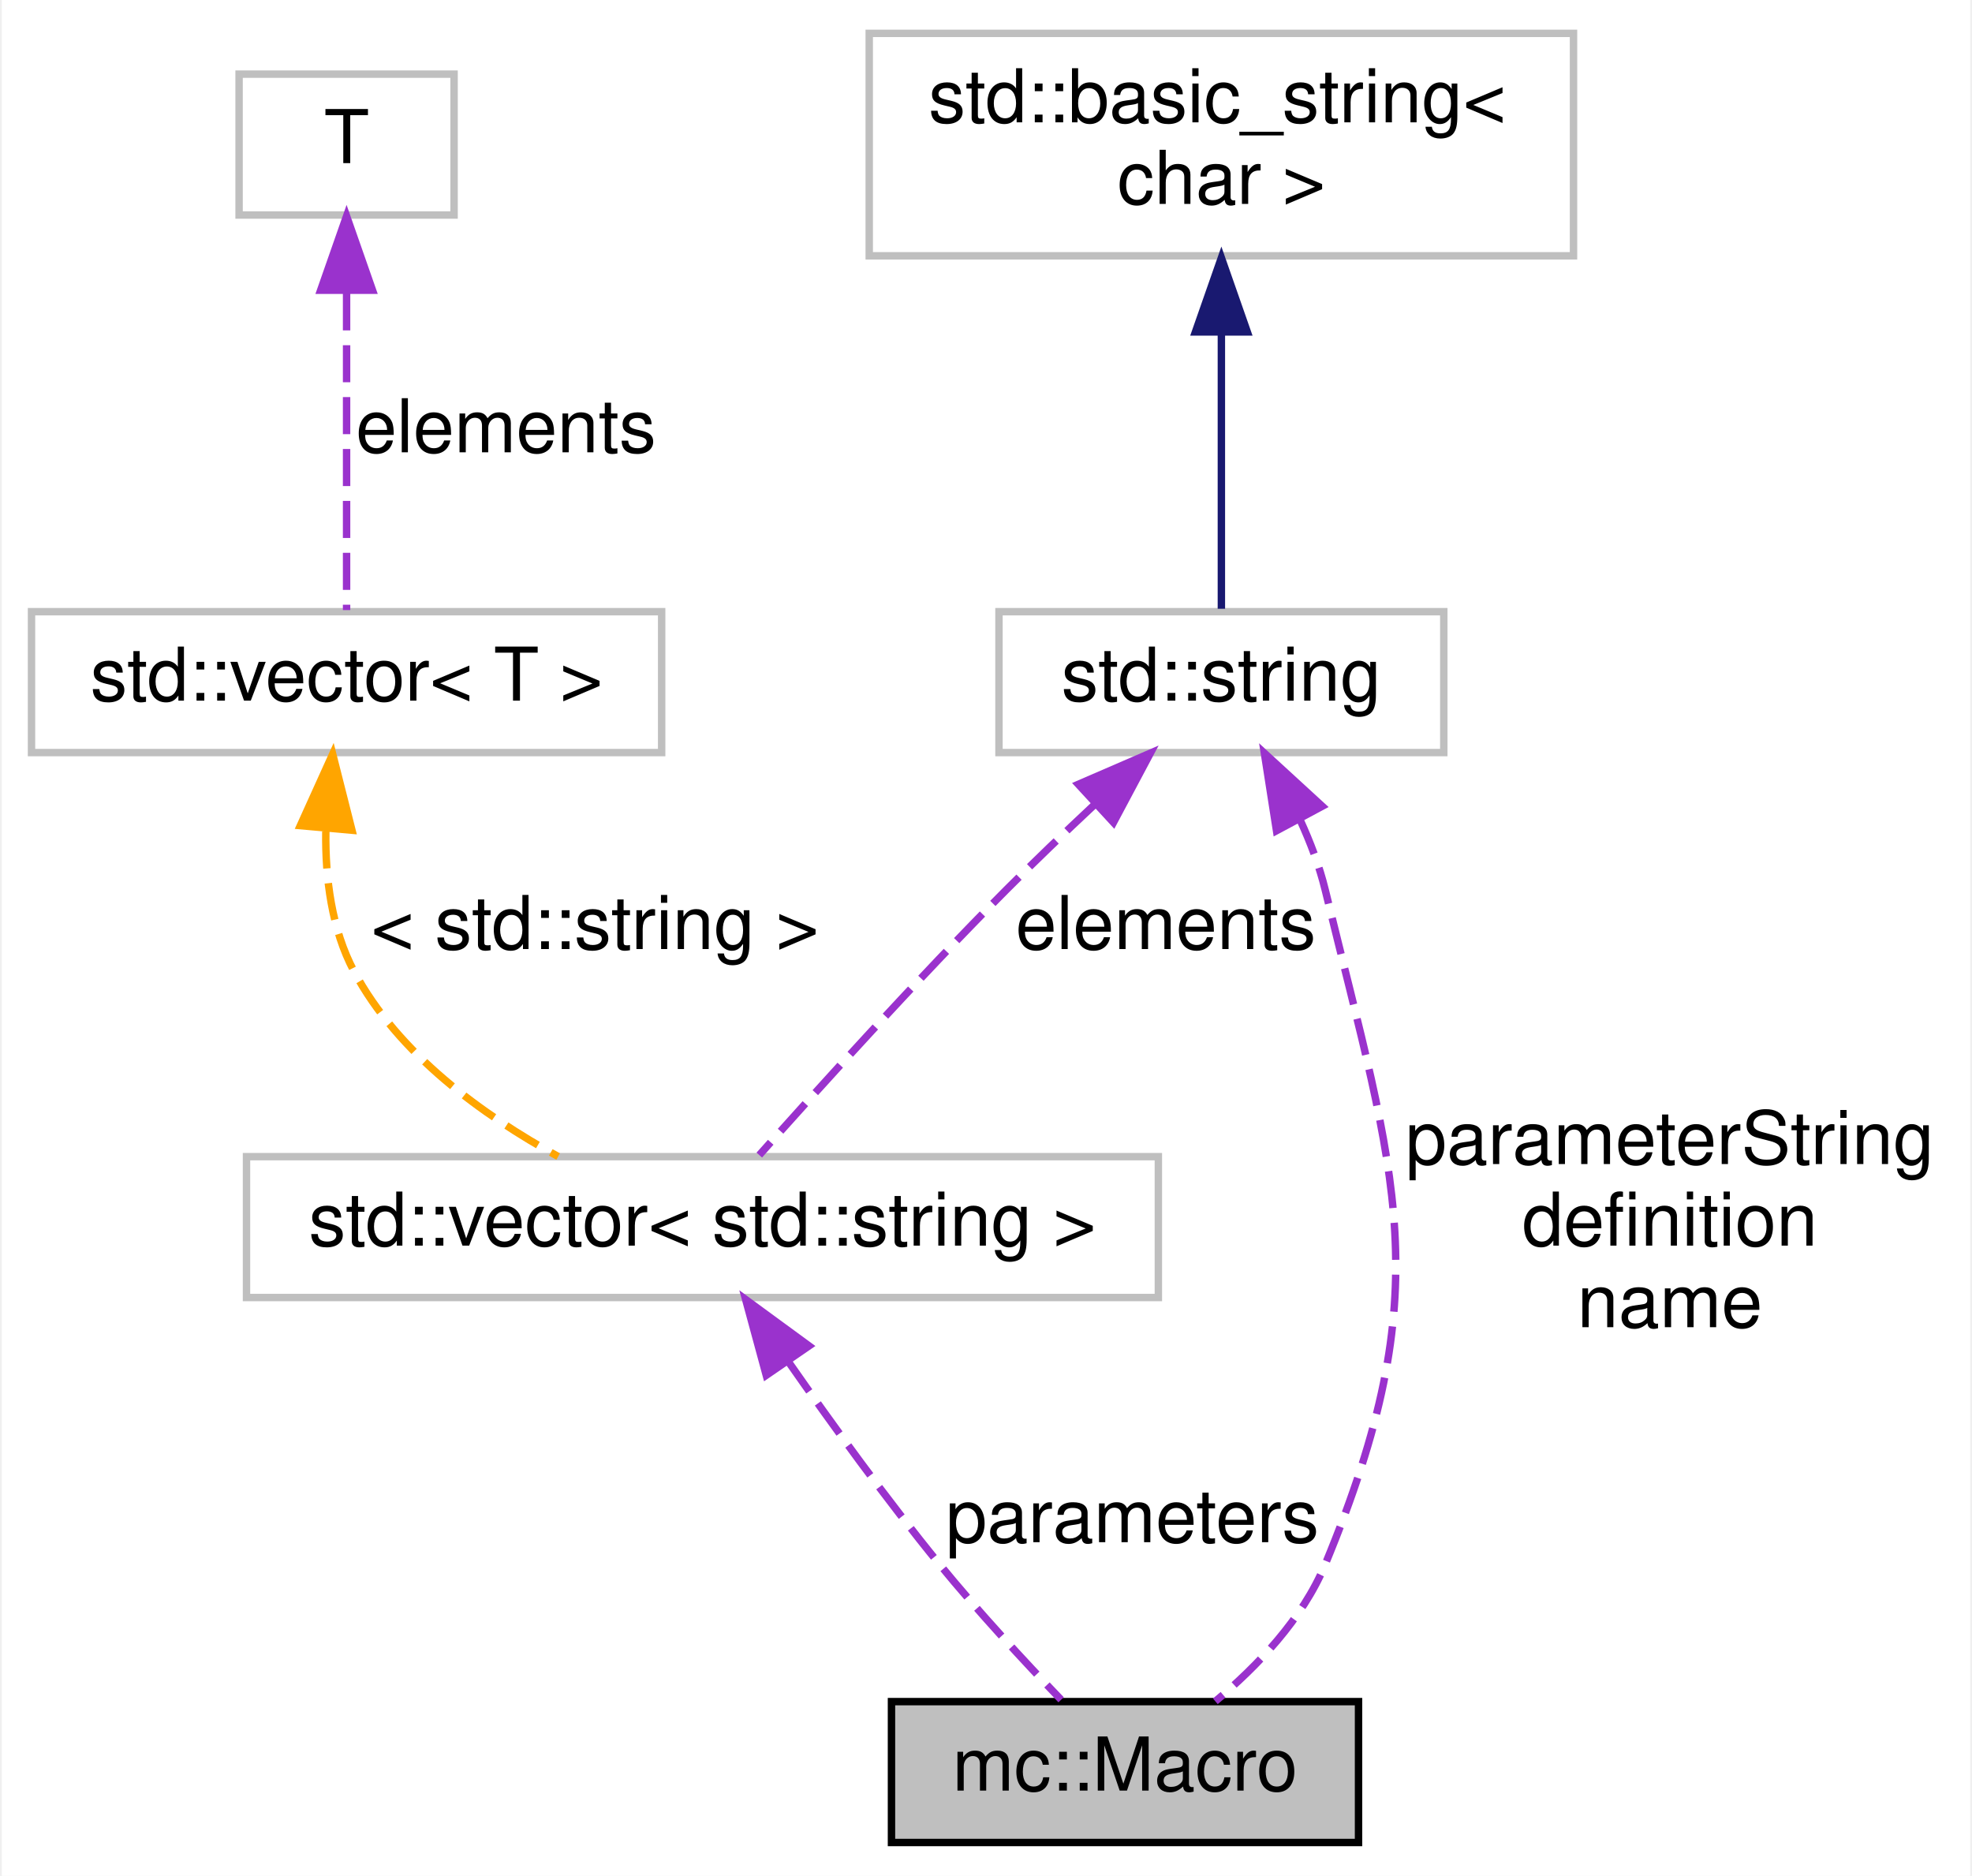
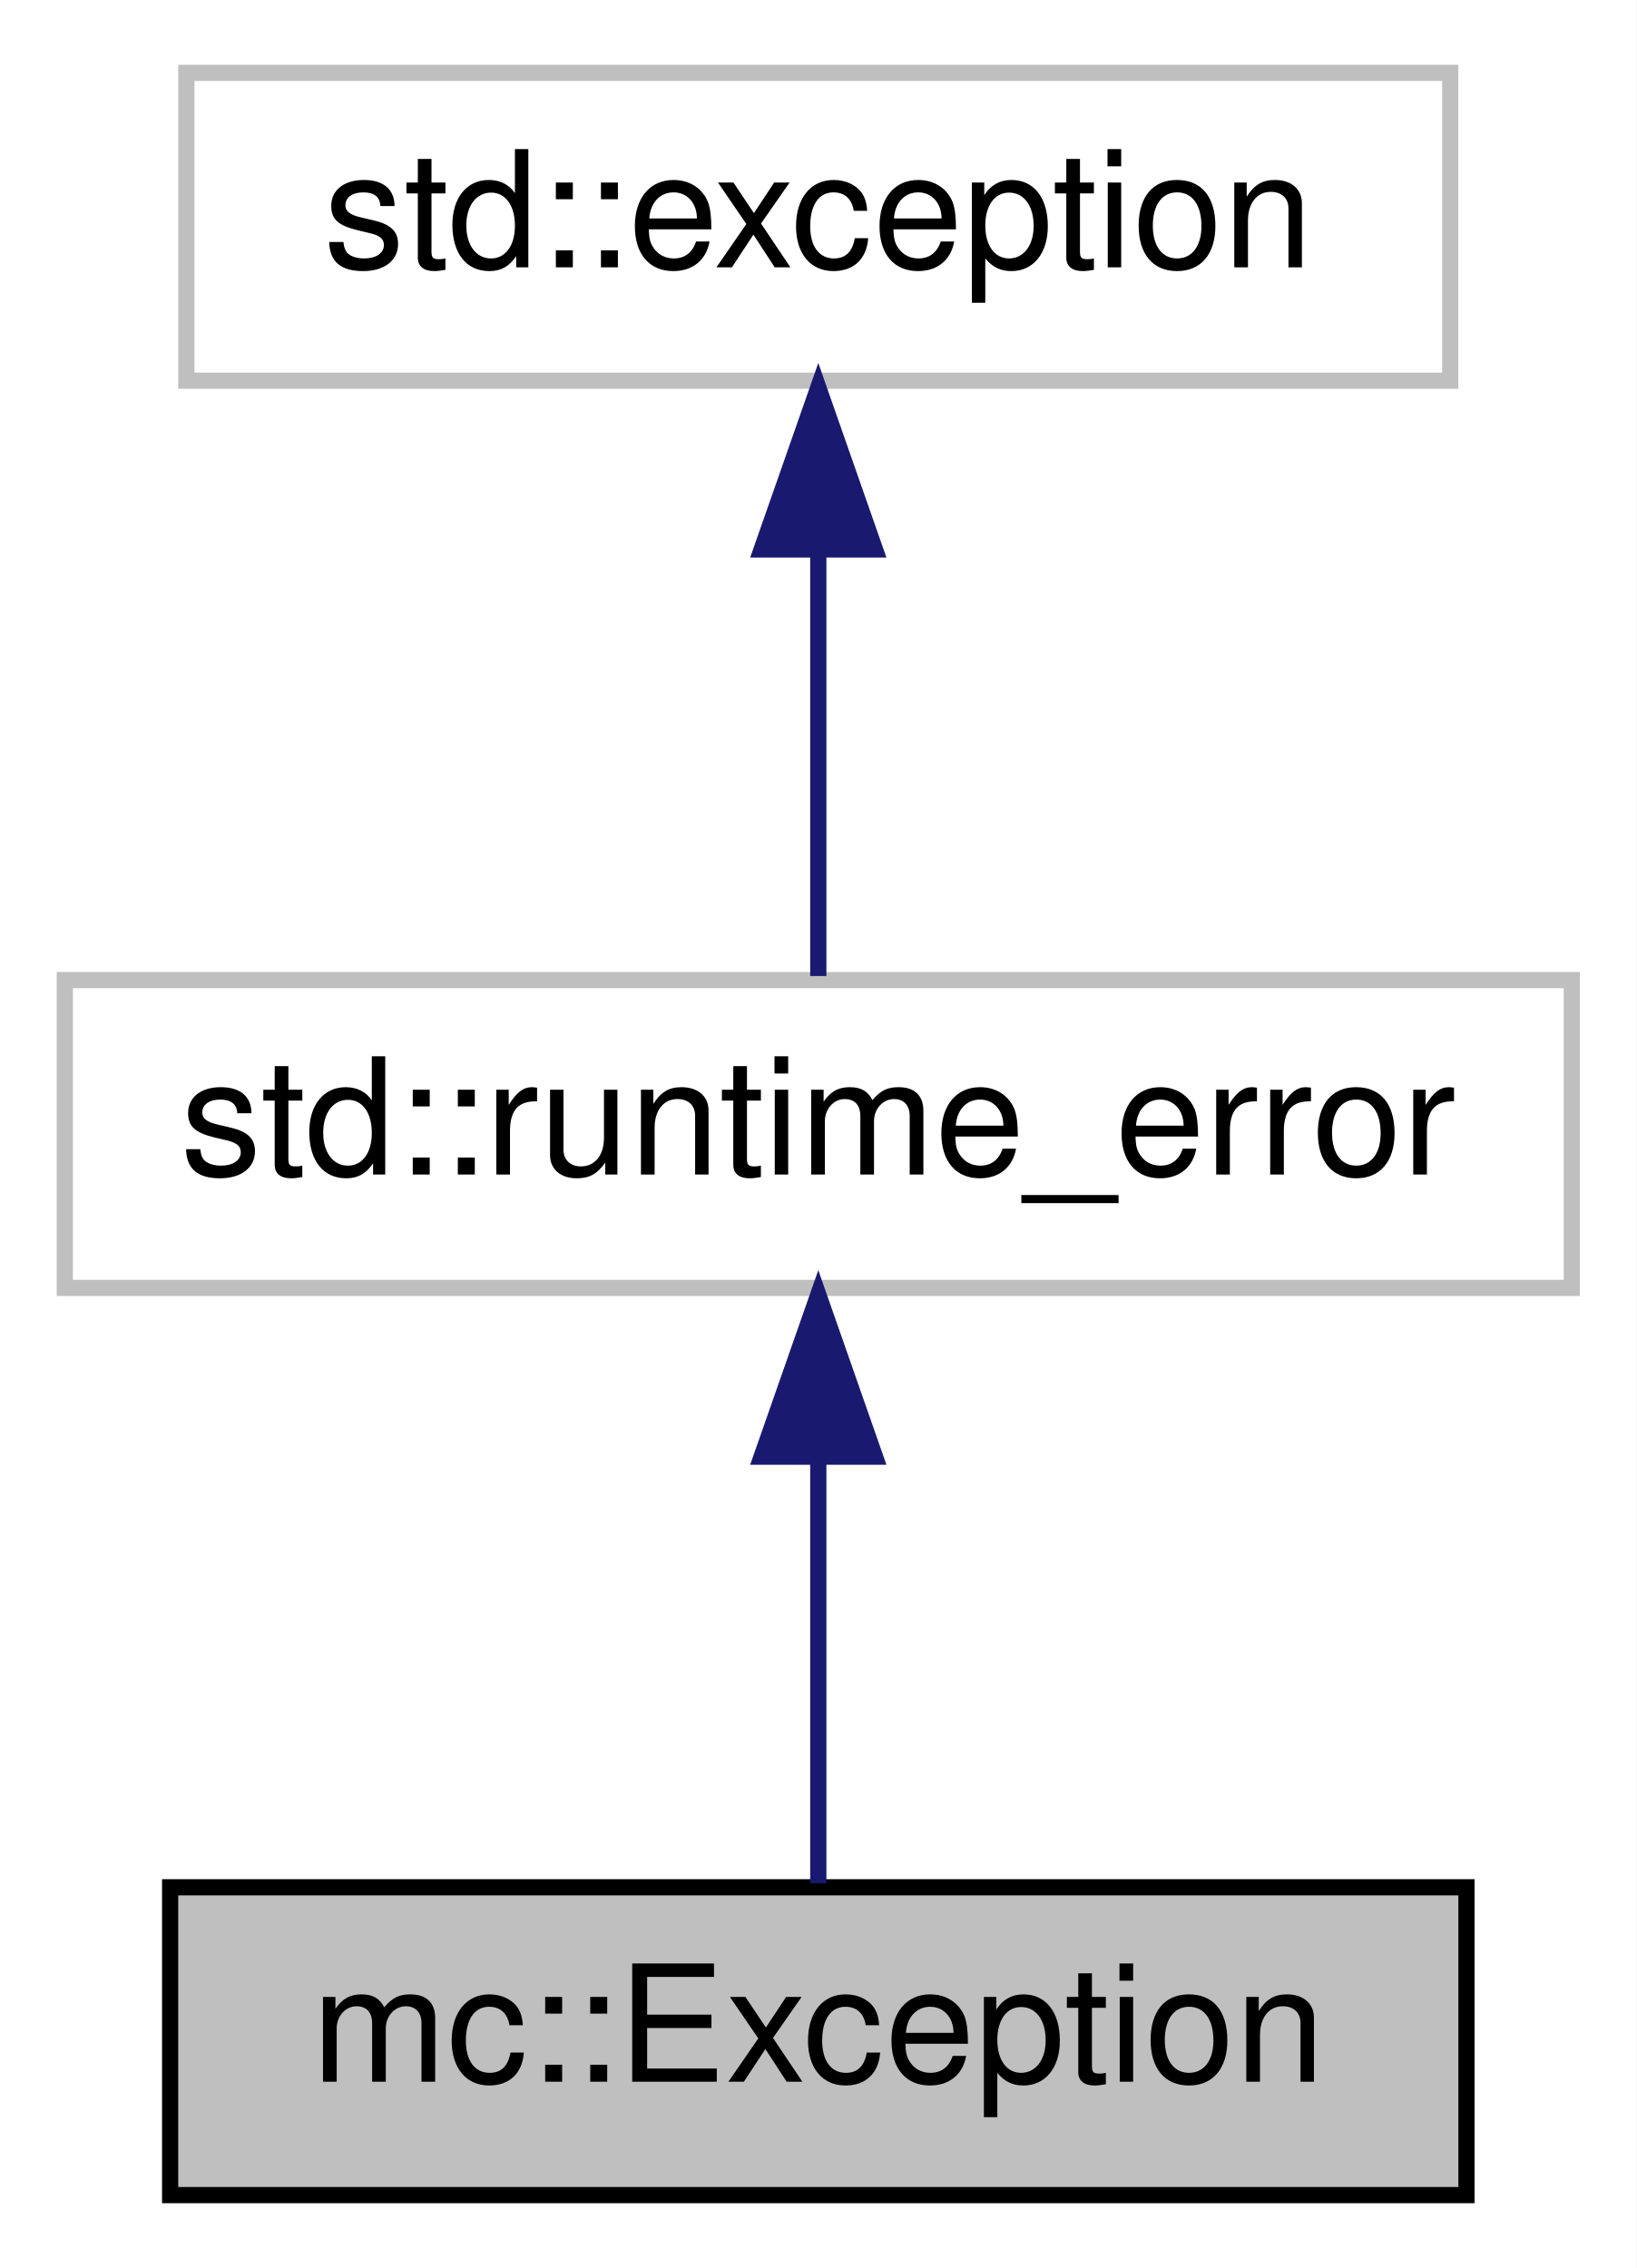
- <svg xmlns="http://www.w3.org/2000/svg" xmlns:xlink="http://www.w3.org/1999/xlink" width="266pt" height="253pt" viewBox="0.00 0.00 265.50 253.00">
-   <g id="graph0" class="graph" transform="scale(1 1) rotate(0) translate(4 249)">
-     <polygon fill="white" stroke="none" points="-4,4 -4,-249 261.5,-249 261.5,4 -4,4" />
+ <svg xmlns="http://www.w3.org/2000/svg" xmlns:xlink="http://www.w3.org/1999/xlink" width="101pt" height="140pt" viewBox="0.00 0.00 101.00 140.00">
+   <g id="graph0" class="graph" transform="scale(1 1) rotate(0) translate(4 136)">
+     <polygon fill="white" stroke="none" points="-4,4 -4,-136 97,-136 97,4 -4,4" />
    <g id="node1" class="node">
-       <polygon fill="#bfbfbf" stroke="black" points="116,-0.5 116,-19.5 179,-19.5 179,-0.5 116,-0.5" />
-       <text text-anchor="middle" x="147.5" y="-7.5" font-family="Helvetica,sans-Serif" font-size="10.00">mc::Macro</text>
+       <polygon fill="#bfbfbf" stroke="black" points="6.5,-0.5 6.5,-19.5 86.5,-19.5 86.5,-0.5 6.5,-0.5" />
+       <text text-anchor="middle" x="46.5" y="-7.5" font-family="Helvetica,sans-Serif" font-size="10.00">mc::Exception</text>
    </g>
    <g id="node2" class="node">
      <g id="a_node2">
        <a xlink:title="STL class. ">
-           <polygon fill="white" stroke="#bfbfbf" points="130.5,-147.5 130.5,-166.5 190.5,-166.5 190.5,-147.5 130.5,-147.5" />
-           <text text-anchor="middle" x="160.5" y="-154.5" font-family="Helvetica,sans-Serif" font-size="10.00">std::string</text>
+           <polygon fill="white" stroke="#bfbfbf" points="0,-56.5 0,-75.5 93,-75.5 93,-56.5 0,-56.5" />
+           <text text-anchor="middle" x="46.5" y="-63.5" font-family="Helvetica,sans-Serif" font-size="10.00">std::runtime_error</text>
        </a>
      </g>
    </g>
    <g id="edge1" class="edge">
-       <path fill="none" stroke="#9a32cd" stroke-dasharray="5,2" d="M171.098,-138.463C172.503,-135.404 173.724,-132.181 174.5,-129 184.081,-89.707 189.977,-75.366 174.5,-38 171.456,-30.651 165.333,-24.259 159.686,-19.541" />
-       <polygon fill="#9a32cd" stroke="#9a32cd" points="167.935,-136.957 166.299,-147.425 174.106,-140.262 167.935,-136.957" />
-       <text text-anchor="middle" x="221" y="-92" font-family="Helvetica,sans-Serif" font-size="10.00"> parameterString</text>
-       <text text-anchor="middle" x="221" y="-81" font-family="Helvetica,sans-Serif" font-size="10.00">definition</text>
-       <text text-anchor="middle" x="221" y="-70" font-family="Helvetica,sans-Serif" font-size="10.00">name</text>
-     </g>
-     <g id="node4" class="node">
-       <polygon fill="white" stroke="#bfbfbf" points="29,-74 29,-93 152,-93 152,-74 29,-74" />
-       <text text-anchor="middle" x="90.5" y="-81" font-family="Helvetica,sans-Serif" font-size="10.00">std::vector&lt; std::string &gt;</text>
-     </g>
-     <g id="edge4" class="edge">
-       <path fill="none" stroke="#9a32cd" stroke-dasharray="5,2" d="M143.3,-140.393C139.368,-136.713 135.245,-132.764 131.5,-129 119.498,-116.935 106.267,-102.32 98.169,-93.213" />
-       <polygon fill="#9a32cd" stroke="#9a32cd" points="141.2,-143.217 150.923,-147.424 145.945,-138.071 141.2,-143.217" />
-       <text text-anchor="middle" x="153" y="-121" font-family="Helvetica,sans-Serif" font-size="10.00"> elements</text>
+       <path fill="none" stroke="midnightblue" d="M46.5,-45.804C46.5,-36.91 46.5,-26.78 46.5,-19.751" />
+       <polygon fill="midnightblue" stroke="midnightblue" points="43,-46.083 46.5,-56.083 50,-46.083 43,-46.083" />
    </g>
    <g id="node3" class="node">
      <g id="a_node3">
        <a xlink:title="STL class. ">
-           <polygon fill="white" stroke="#bfbfbf" points="113,-214.5 113,-244.5 208,-244.5 208,-214.5 113,-214.5" />
-           <text text-anchor="start" x="121" y="-232.5" font-family="Helvetica,sans-Serif" font-size="10.00">std::basic_string&lt;</text>
-           <text text-anchor="middle" x="160.5" y="-221.5" font-family="Helvetica,sans-Serif" font-size="10.00"> char &gt;</text>
+           <polygon fill="white" stroke="#bfbfbf" points="7.5,-112.5 7.5,-131.5 85.5,-131.5 85.5,-112.5 7.5,-112.5" />
+           <text text-anchor="middle" x="46.5" y="-119.5" font-family="Helvetica,sans-Serif" font-size="10.00">std::exception</text>
        </a>
      </g>
    </g>
    <g id="edge2" class="edge">
-       <path fill="none" stroke="midnightblue" d="M160.5,-204.091C160.5,-191.214 160.5,-176.197 160.5,-166.893" />
-       <polygon fill="midnightblue" stroke="midnightblue" points="157,-204.233 160.5,-214.233 164,-204.233 157,-204.233" />
-     </g>
-     <g id="edge3" class="edge">
-       <path fill="none" stroke="#9a32cd" stroke-dasharray="5,2" d="M102.033,-65.434C107.92,-56.995 115.336,-46.766 122.5,-38 127.675,-31.669 133.925,-24.919 138.881,-19.751" />
-       <polygon fill="#9a32cd" stroke="#9a32cd" points="99.107,-63.511 96.329,-73.735 104.877,-67.475 99.107,-63.511" />
-       <text text-anchor="middle" x="148.5" y="-41" font-family="Helvetica,sans-Serif" font-size="10.00"> parameters</text>
-     </g>
-     <g id="node5" class="node">
-       <g id="a_node5">
-         <a xlink:title="STL class. ">
-           <polygon fill="white" stroke="#bfbfbf" points="0,-147.5 0,-166.5 85,-166.5 85,-147.5 0,-147.5" />
-           <text text-anchor="middle" x="42.5" y="-154.5" font-family="Helvetica,sans-Serif" font-size="10.00">std::vector&lt; T &gt;</text>
-         </a>
-       </g>
-     </g>
-     <g id="edge5" class="edge">
-       <path fill="none" stroke="orange" stroke-dasharray="5,2" d="M39.7,-136.87C39.613,-130.546 40.478,-123.681 43.5,-118 49.43,-106.854 60.908,-98.564 71.037,-93.019" />
-       <polygon fill="orange" stroke="orange" points="36.255,-137.644 40.625,-147.296 43.227,-137.025 36.255,-137.644" />
-       <text text-anchor="middle" x="76" y="-121" font-family="Helvetica,sans-Serif" font-size="10.00"> &lt; std::string &gt;</text>
-     </g>
-     <g id="node6" class="node">
-       <polygon fill="white" stroke="#bfbfbf" points="28,-220 28,-239 57,-239 57,-220 28,-220" />
-       <text text-anchor="middle" x="42.5" y="-227" font-family="Helvetica,sans-Serif" font-size="10.00">T</text>
-     </g>
-     <g id="edge6" class="edge">
-       <path fill="none" stroke="#9a32cd" stroke-dasharray="5,2" d="M42.5,-209.442C42.5,-195.53 42.5,-177.32 42.5,-166.715" />
-       <polygon fill="#9a32cd" stroke="#9a32cd" points="39,-209.855 42.5,-219.855 46,-209.855 39,-209.855" />
-       <text text-anchor="middle" x="64" y="-188" font-family="Helvetica,sans-Serif" font-size="10.00"> elements</text>
+       <path fill="none" stroke="midnightblue" d="M46.5,-101.805C46.5,-92.91 46.5,-82.78 46.5,-75.751" />
+       <polygon fill="midnightblue" stroke="midnightblue" points="43,-102.083 46.5,-112.083 50,-102.083 43,-102.083" />
    </g>
  </g>
</svg>
